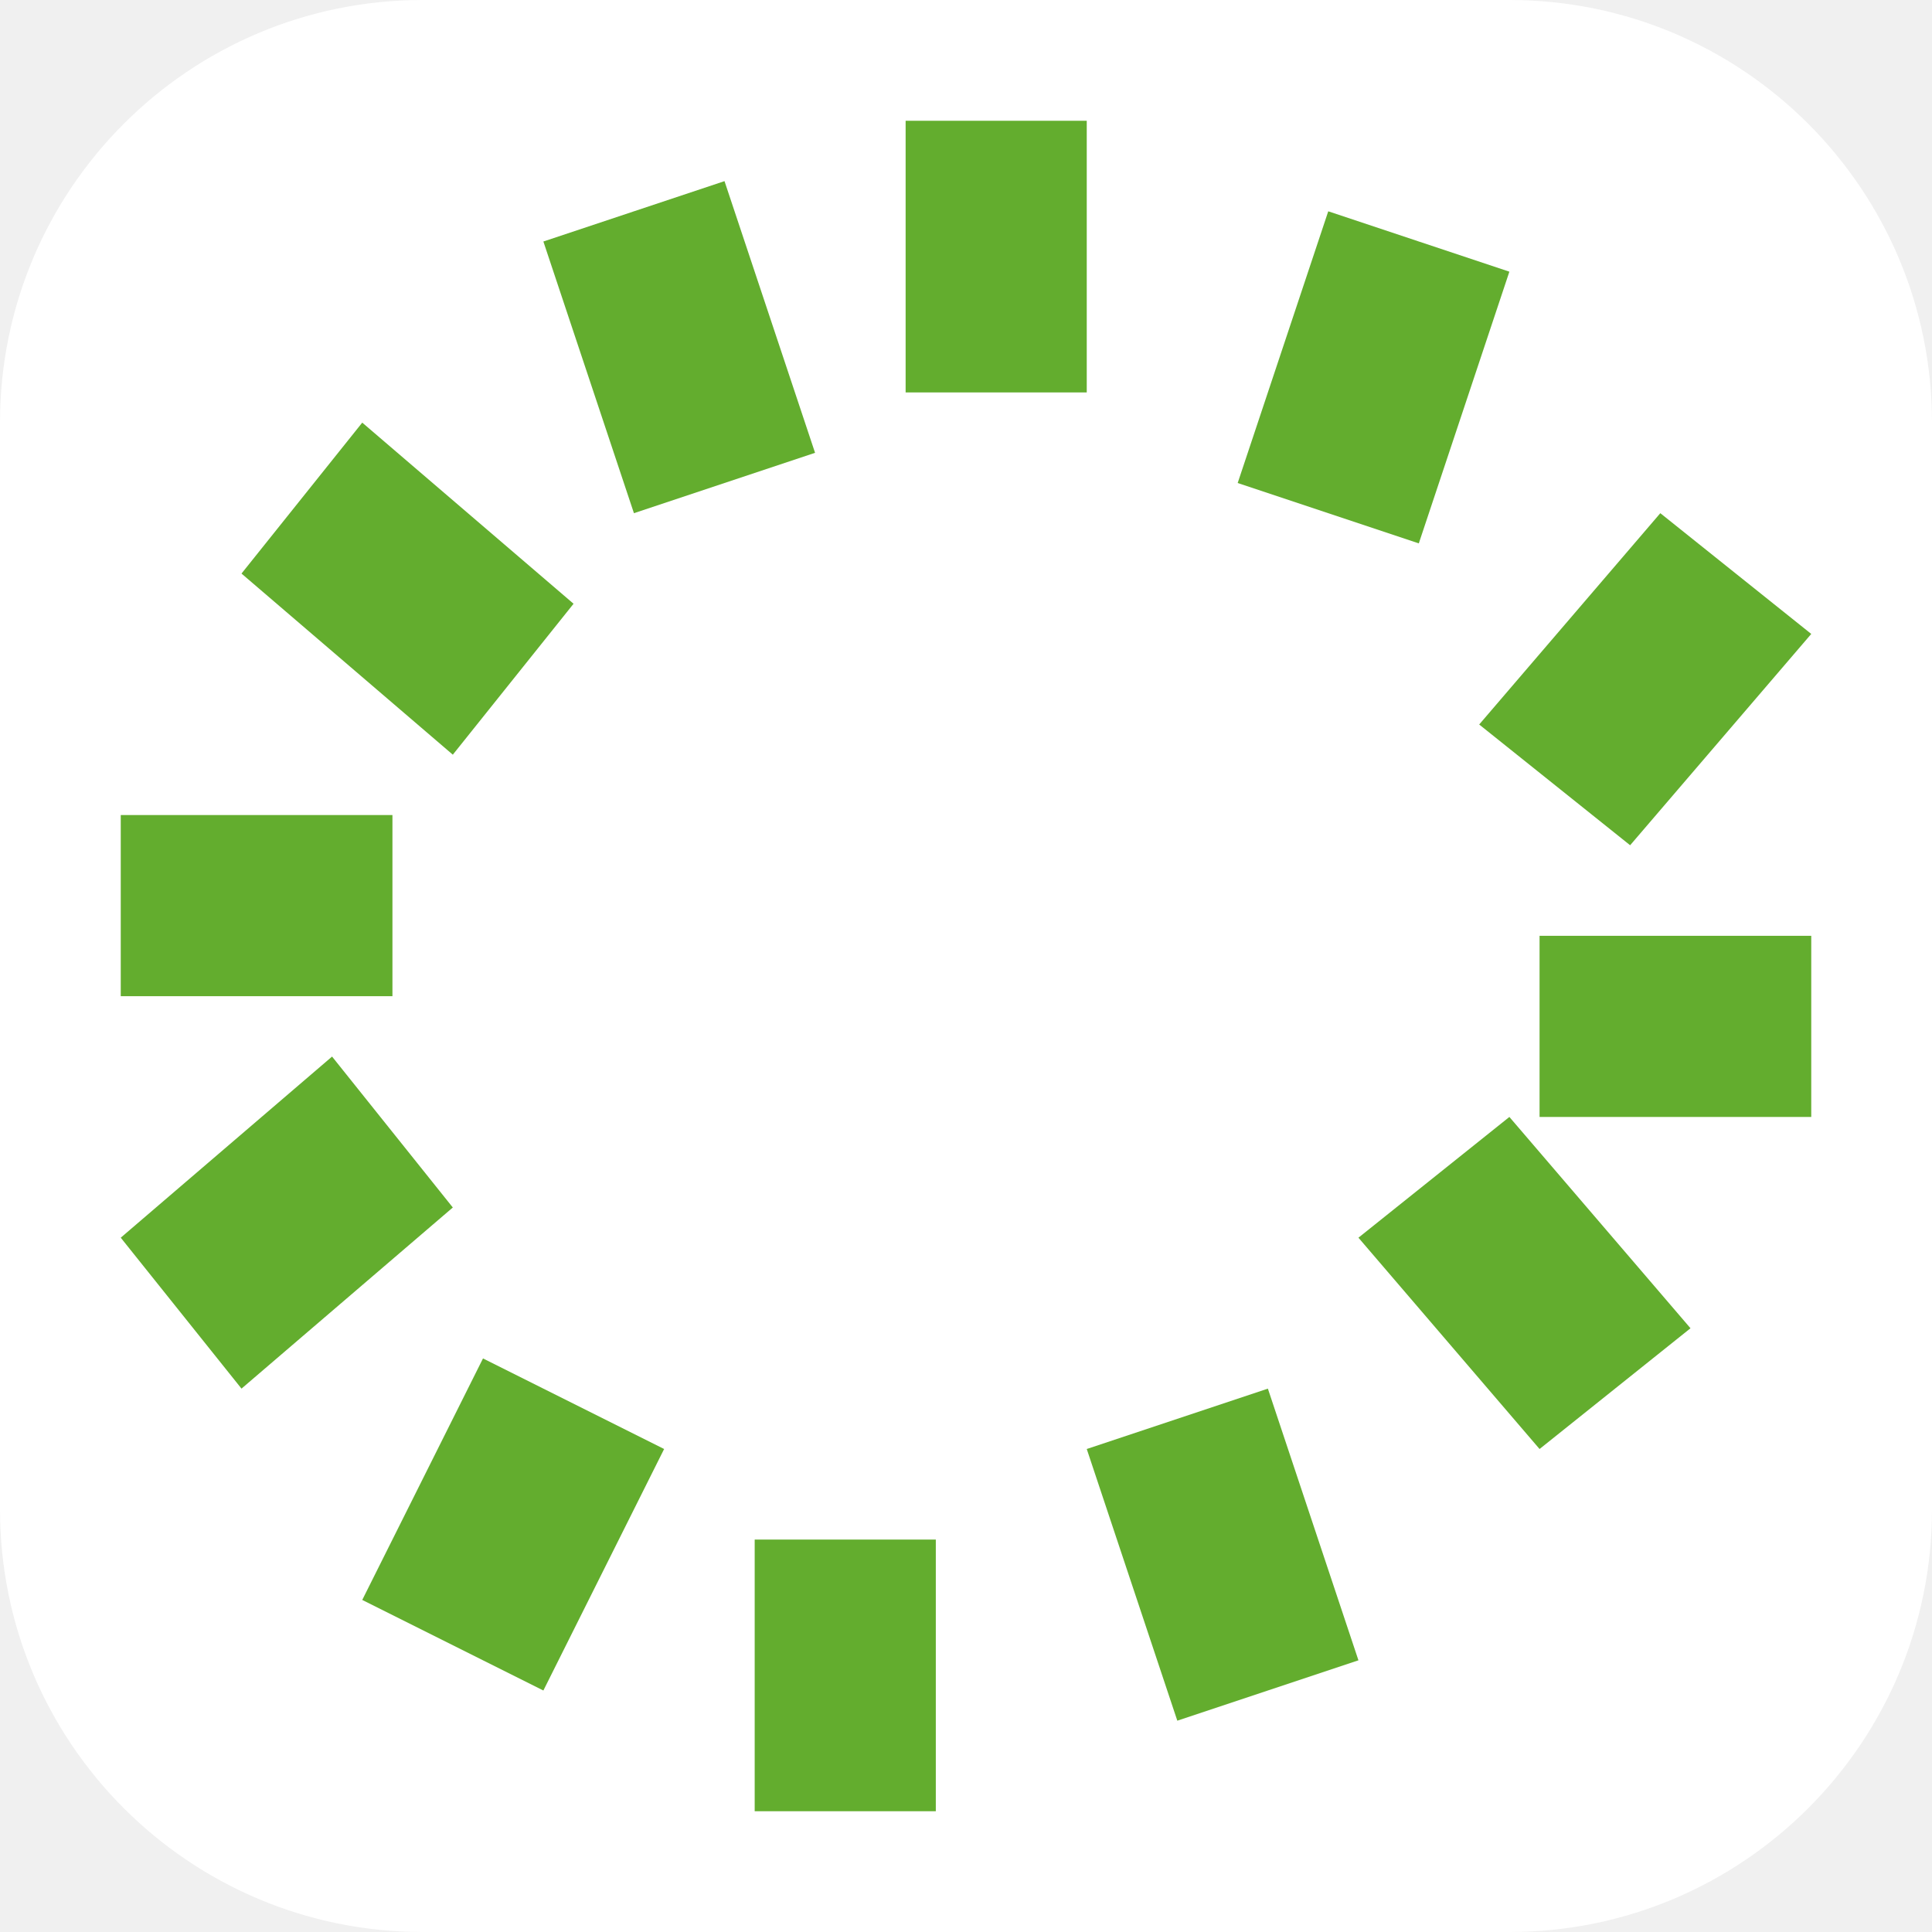
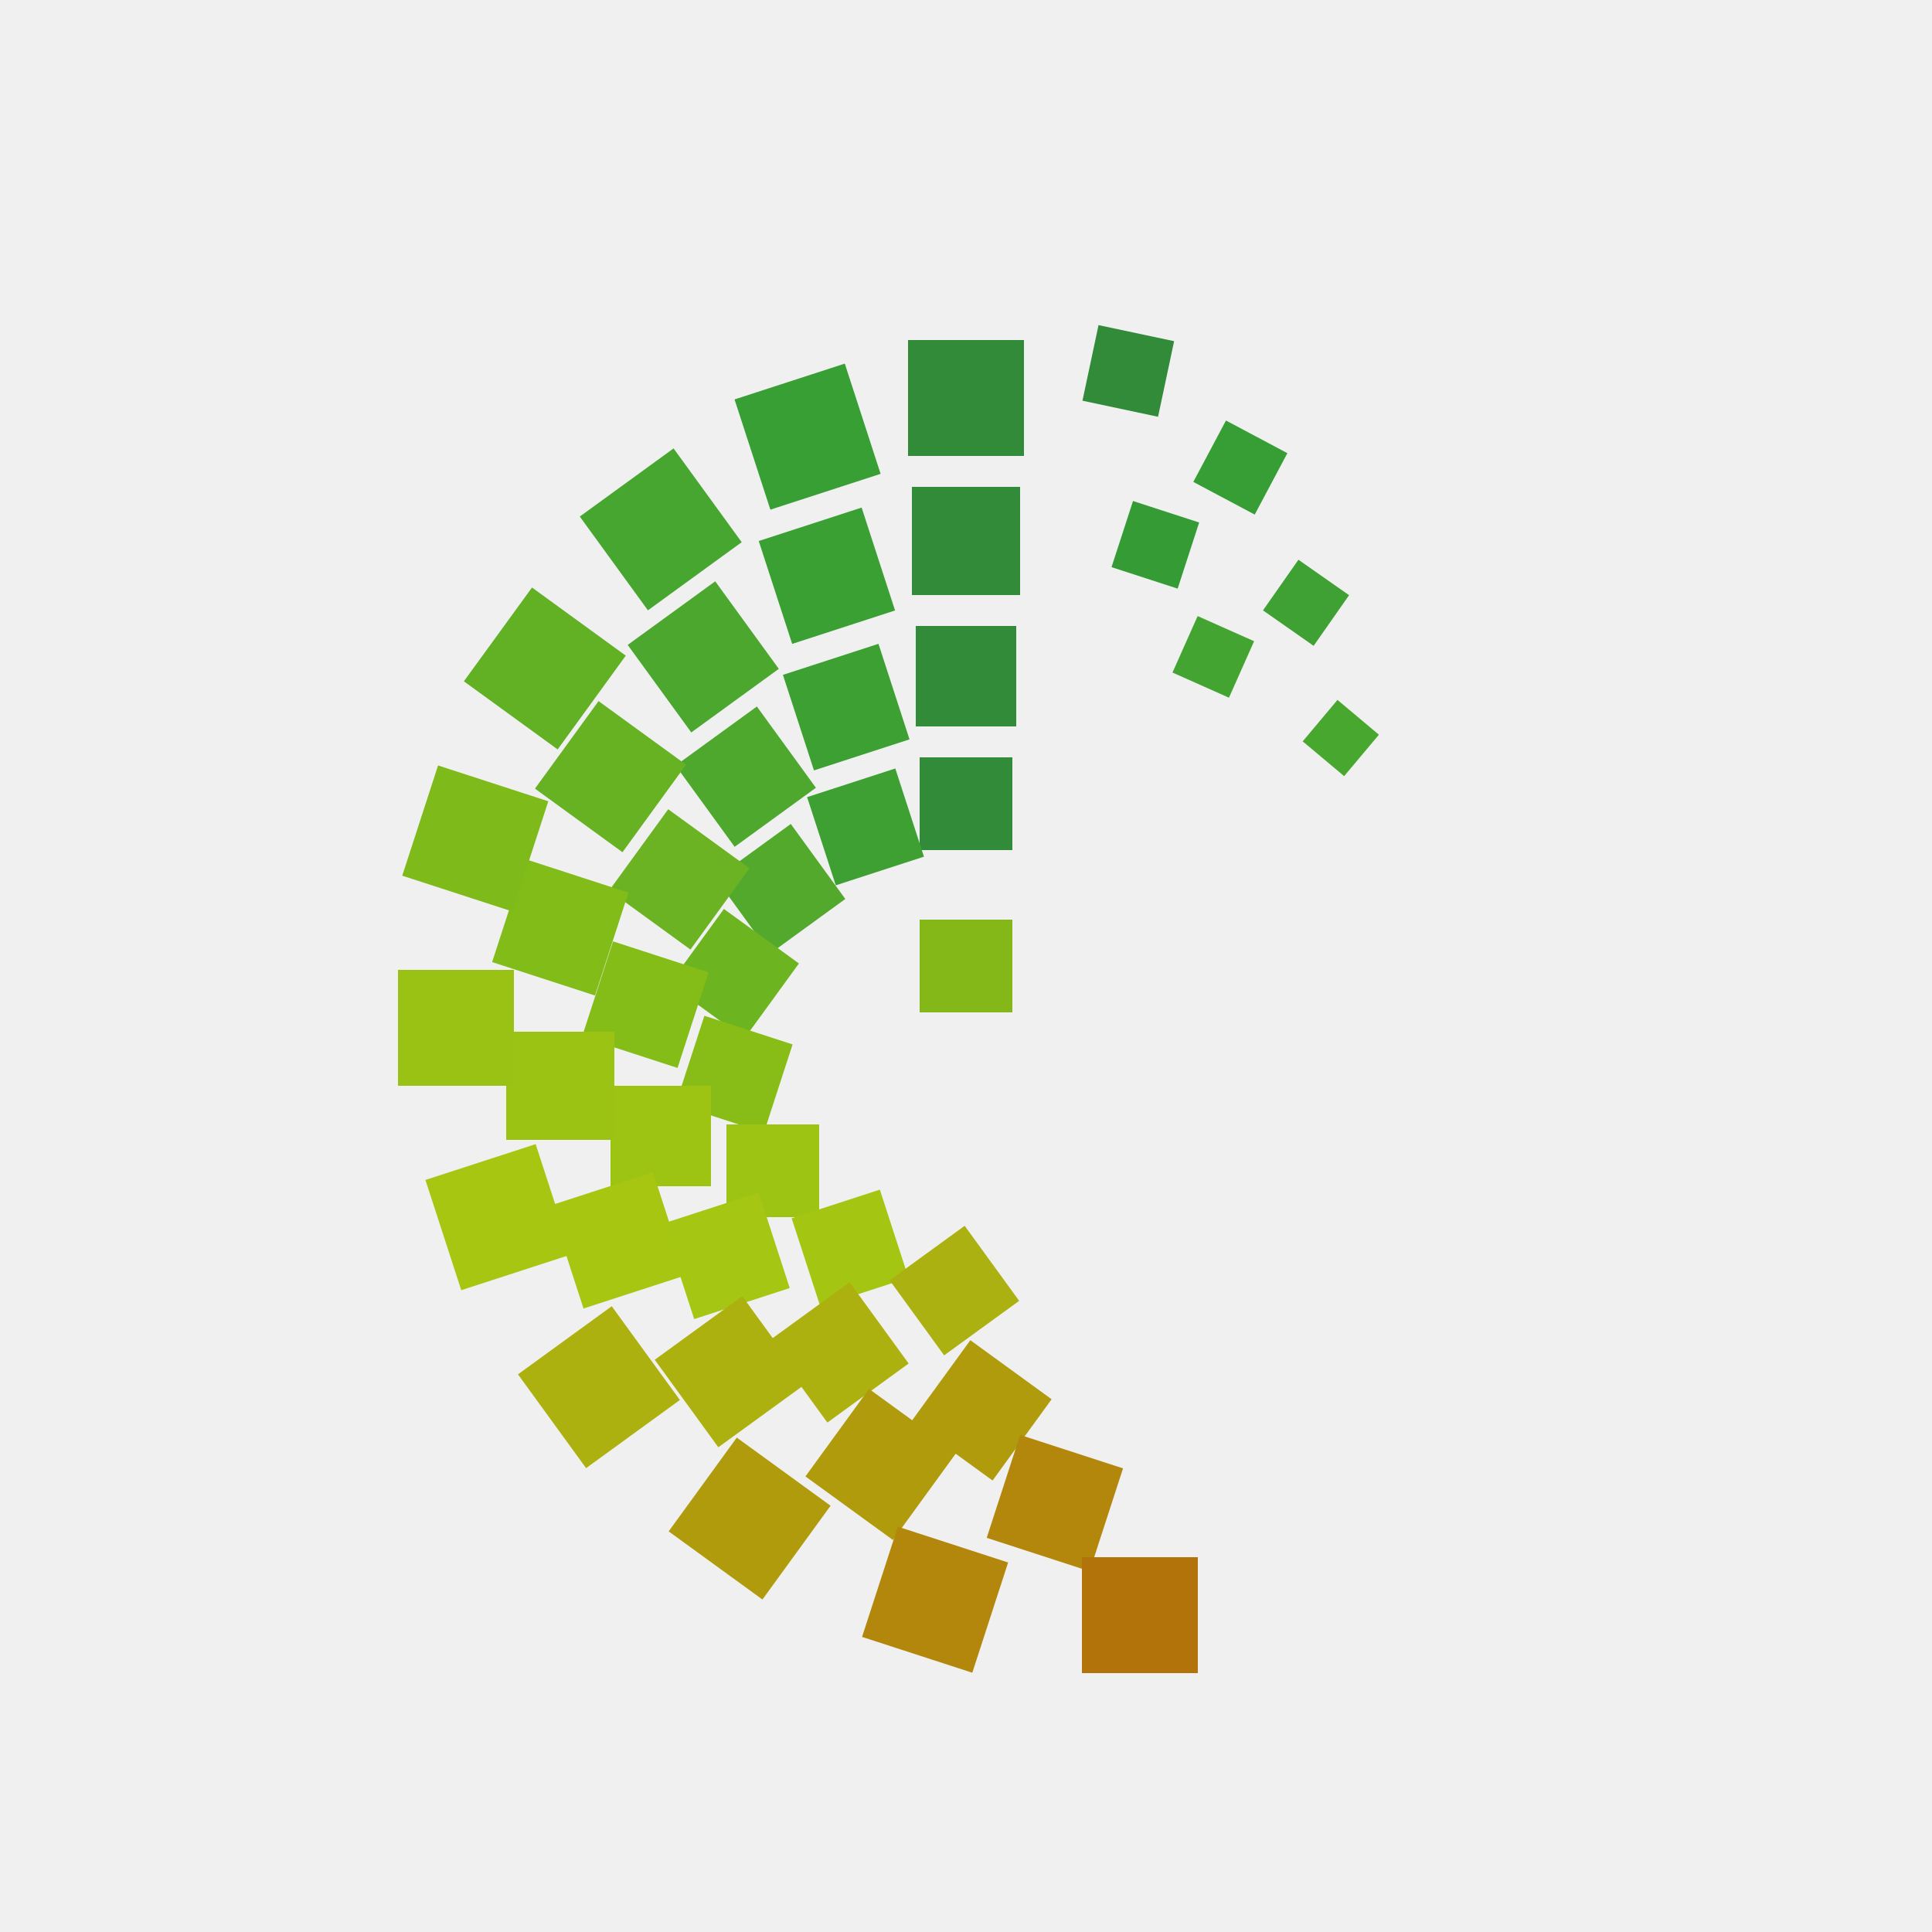
- <svg xmlns="http://www.w3.org/2000/svg" viewBox="0 0 64 64" role="img" aria-label="Cannabicum">
-   <rect width="64" height="64" rx="14" fill="#fff" />
-   <g fill="#63ad2e">
-     <path d="M30 4h6v9h-6zM44 7l6 2-3 9-6-2zM55 17l5 4-6 7-5-4zM60 31v6h-9v-6zM56 44l-5 4-6-7 5-4zM45 55l-6 2-3-9 6-2zM31 60h-6v-9h6zM18 56l-6-3 4-8 6 3zM8 46l-4-5 7-6 4 5zM4 33v-6h9v6zM8 19l4-5 7 6-4 5zM18 8l6-2 3 9-6 2z" />
+ <svg xmlns="http://www.w3.org/2000/svg" viewBox="0 0 500 500" width="100%" height="100%">
+   <g id="cannabicum-c-mark">
+     <rect x="238" y="238" width="24" height="24" fill="#84b819" />
+     <rect x="238" y="196" width="24" height="24" fill="#318b38" />
+     <rect x="212" y="202" width="24" height="24" fill="#3ea033" transform="rotate(-18 224 214)" />
+     <rect x="190" y="218" width="24" height="24" fill="#52a92c" transform="rotate(-36 202 230)" />
+     <rect x="178" y="240" width="24" height="24" fill="#6db421" transform="rotate(-54 190 252)" />
+     <rect x="178" y="266" width="24" height="24" fill="#88bd17" transform="rotate(-72 190 278)" />
+     <rect x="188" y="291" width="24" height="24" fill="#9dc313" transform="rotate(-90 200 303)" />
+     <rect x="208" y="311" width="24" height="24" fill="#a4c612" transform="rotate(-108 220 323)" />
+     <rect x="235" y="322" width="24" height="24" fill="#abb110" transform="rotate(-126 247 334)" />
+     <rect x="237" y="162" width="26" height="26" fill="#318b38" />
+     <rect x="206" y="170" width="26" height="26" fill="#3da033" transform="rotate(-18 219 183)" />
+     <rect x="180" y="188" width="26" height="26" fill="#4ea82d" transform="rotate(-36 193 201)" />
+     <rect x="162" y="215" width="26" height="26" fill="#6bb322" transform="rotate(-54 175 227)" />
+     <rect x="154" y="247" width="26" height="26" fill="#84bd18" transform="rotate(-72 167 260)" />
+     <rect x="158" y="281" width="26" height="26" fill="#9dc313" transform="rotate(-90 171 294)" />
+     <rect x="175" y="312" width="26" height="26" fill="#a5c612" transform="rotate(-108 188 325)" />
+     <rect x="204" y="337" width="26" height="26" fill="#adb110" transform="rotate(-126 217 350)" />
+     <rect x="241" y="352" width="26" height="26" fill="#b09b0d" transform="rotate(-144 254 365)" />
+     <rect x="236" y="126" width="28" height="28" fill="#318b38" />
+     <rect x="200" y="135" width="28" height="28" fill="#3ba034" transform="rotate(-18 214 149)" />
+     <rect x="168" y="156" width="28" height="28" fill="#4ba72e" transform="rotate(-36 182 170)" />
+     <rect x="144" y="187" width="28" height="28" fill="#67b223" transform="rotate(-54 158 201)" />
+     <rect x="131" y="226" width="28" height="28" fill="#82bc19" transform="rotate(-72 145 240)" />
+     <rect x="131" y="267" width="28" height="28" fill="#9bc313" transform="rotate(-90 145 281)" />
+     <rect x="146" y="307" width="28" height="28" fill="#a6c612" transform="rotate(-108 160 321)" />
+     <rect x="175" y="341" width="28" height="28" fill="#adb110" transform="rotate(-126 189 355)" />
+     <rect x="214" y="365" width="28" height="28" fill="#b09b0d" transform="rotate(-144 228 379)" />
+     <rect x="259" y="375" width="28" height="28" fill="#b2870c" transform="rotate(-162 273 389)" />
+     <rect x="235" y="88" width="30" height="30" fill="#318b38" />
+     <rect x="194" y="98" width="30" height="30" fill="#389f34" transform="rotate(-18 209 113)" />
+     <rect x="156" y="122" width="30" height="30" fill="#47a62f" transform="rotate(-36 171 137)" />
+     <rect x="126" y="158" width="30" height="30" fill="#62b125" transform="rotate(-54 141 173)" />
+     <rect x="108" y="202" width="30" height="30" fill="#7ebb1a" transform="rotate(-72 123 217)" />
+     <rect x="103" y="251" width="30" height="30" fill="#99c214" transform="rotate(-90 118 266)" />
+     <rect x="114" y="300" width="30" height="30" fill="#a7c612" transform="rotate(-108 129 315)" />
+     <rect x="140" y="344" width="30" height="30" fill="#adb110" transform="rotate(-126 155 359)" />
+     <rect x="179" y="378" width="30" height="30" fill="#b09b0d" transform="rotate(-144 194 393)" />
+     <rect x="227" y="399" width="30" height="30" fill="#b2870c" transform="rotate(-162 242 414)" />
+     <rect x="280" y="403" width="30" height="30" fill="#b3730b" transform="rotate(-180 295 418)" />
+     <rect x="282" y="86" width="20" height="20" fill="#318b38" transform="rotate(12 292 96)" />
+     <rect x="312" y="112" width="18" height="18" fill="#379e35" transform="rotate(28 321 121)" />
+     <rect x="290" y="132" width="18" height="18" fill="#359c35" transform="rotate(18 299 141)" />
+     <rect x="330" y="148" width="16" height="16" fill="#3fa133" transform="rotate(35 338 156)" />
+     <rect x="306" y="162" width="16" height="16" fill="#44a431" transform="rotate(24 314 170)" />
+     <rect x="340" y="184" width="14" height="14" fill="#48a72e" transform="rotate(40 347 191)" />
  </g>
-   <circle cx="32" cy="32" r="13" fill="#fff" />
</svg>
